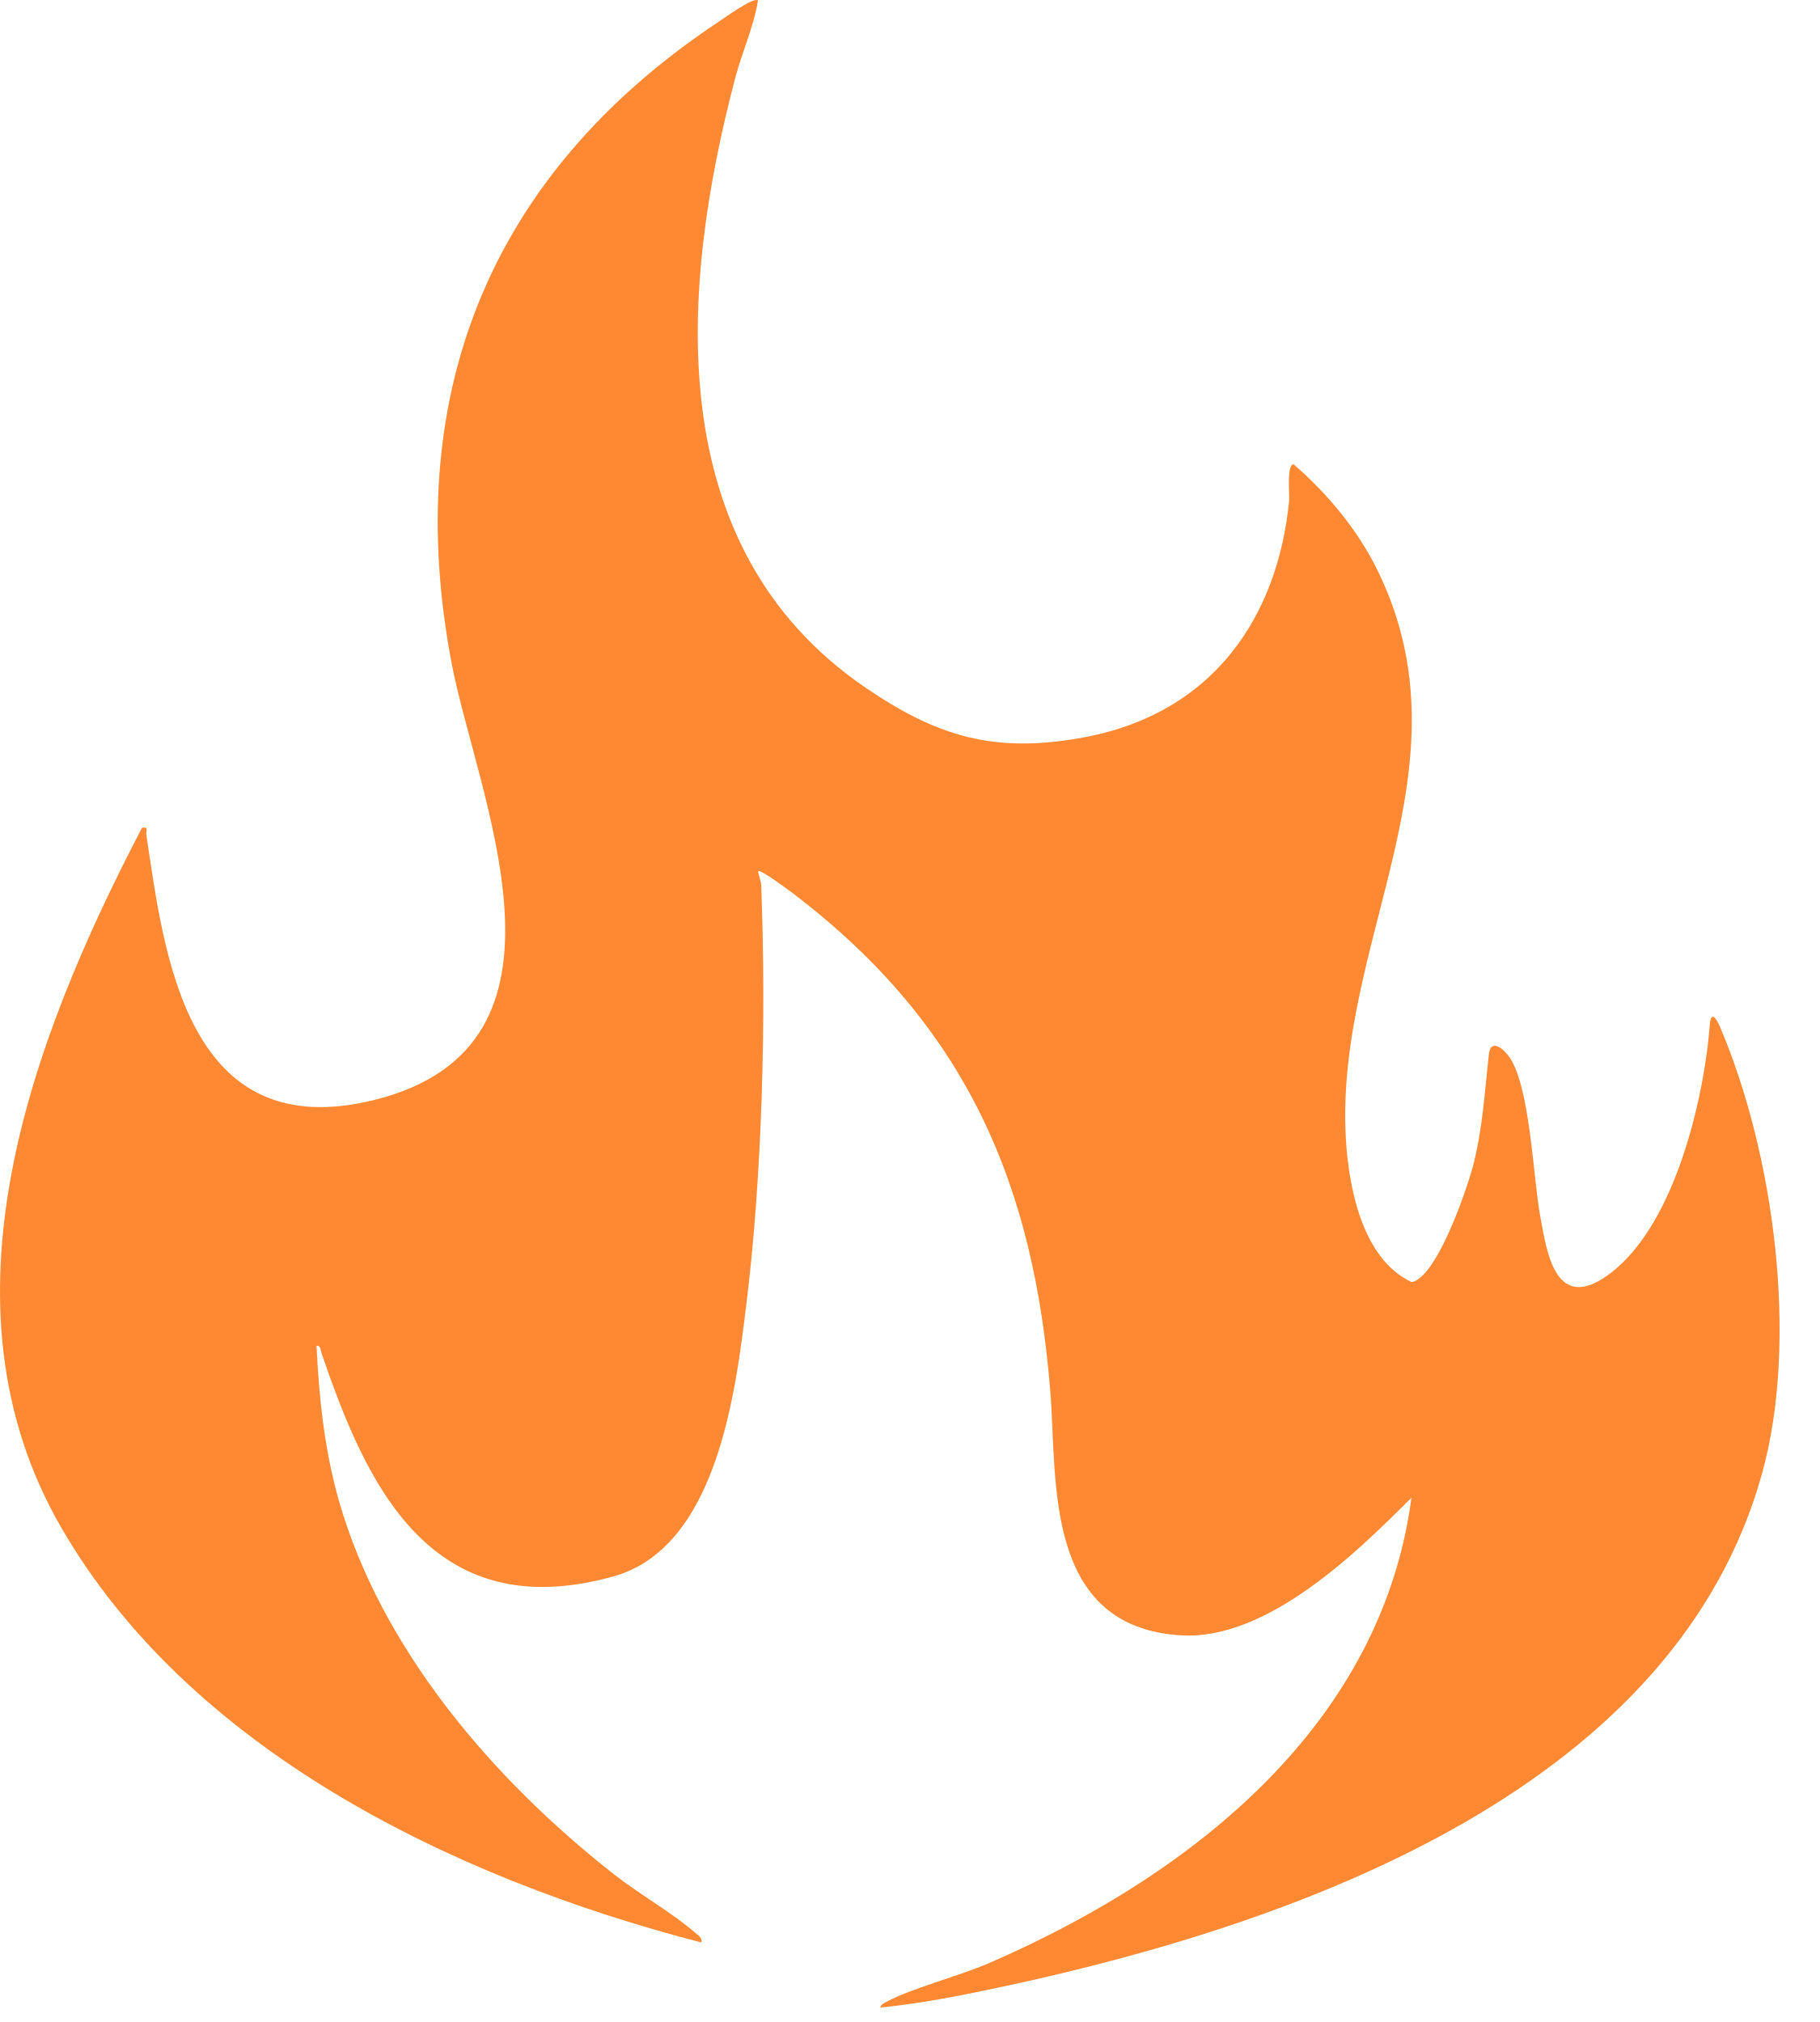
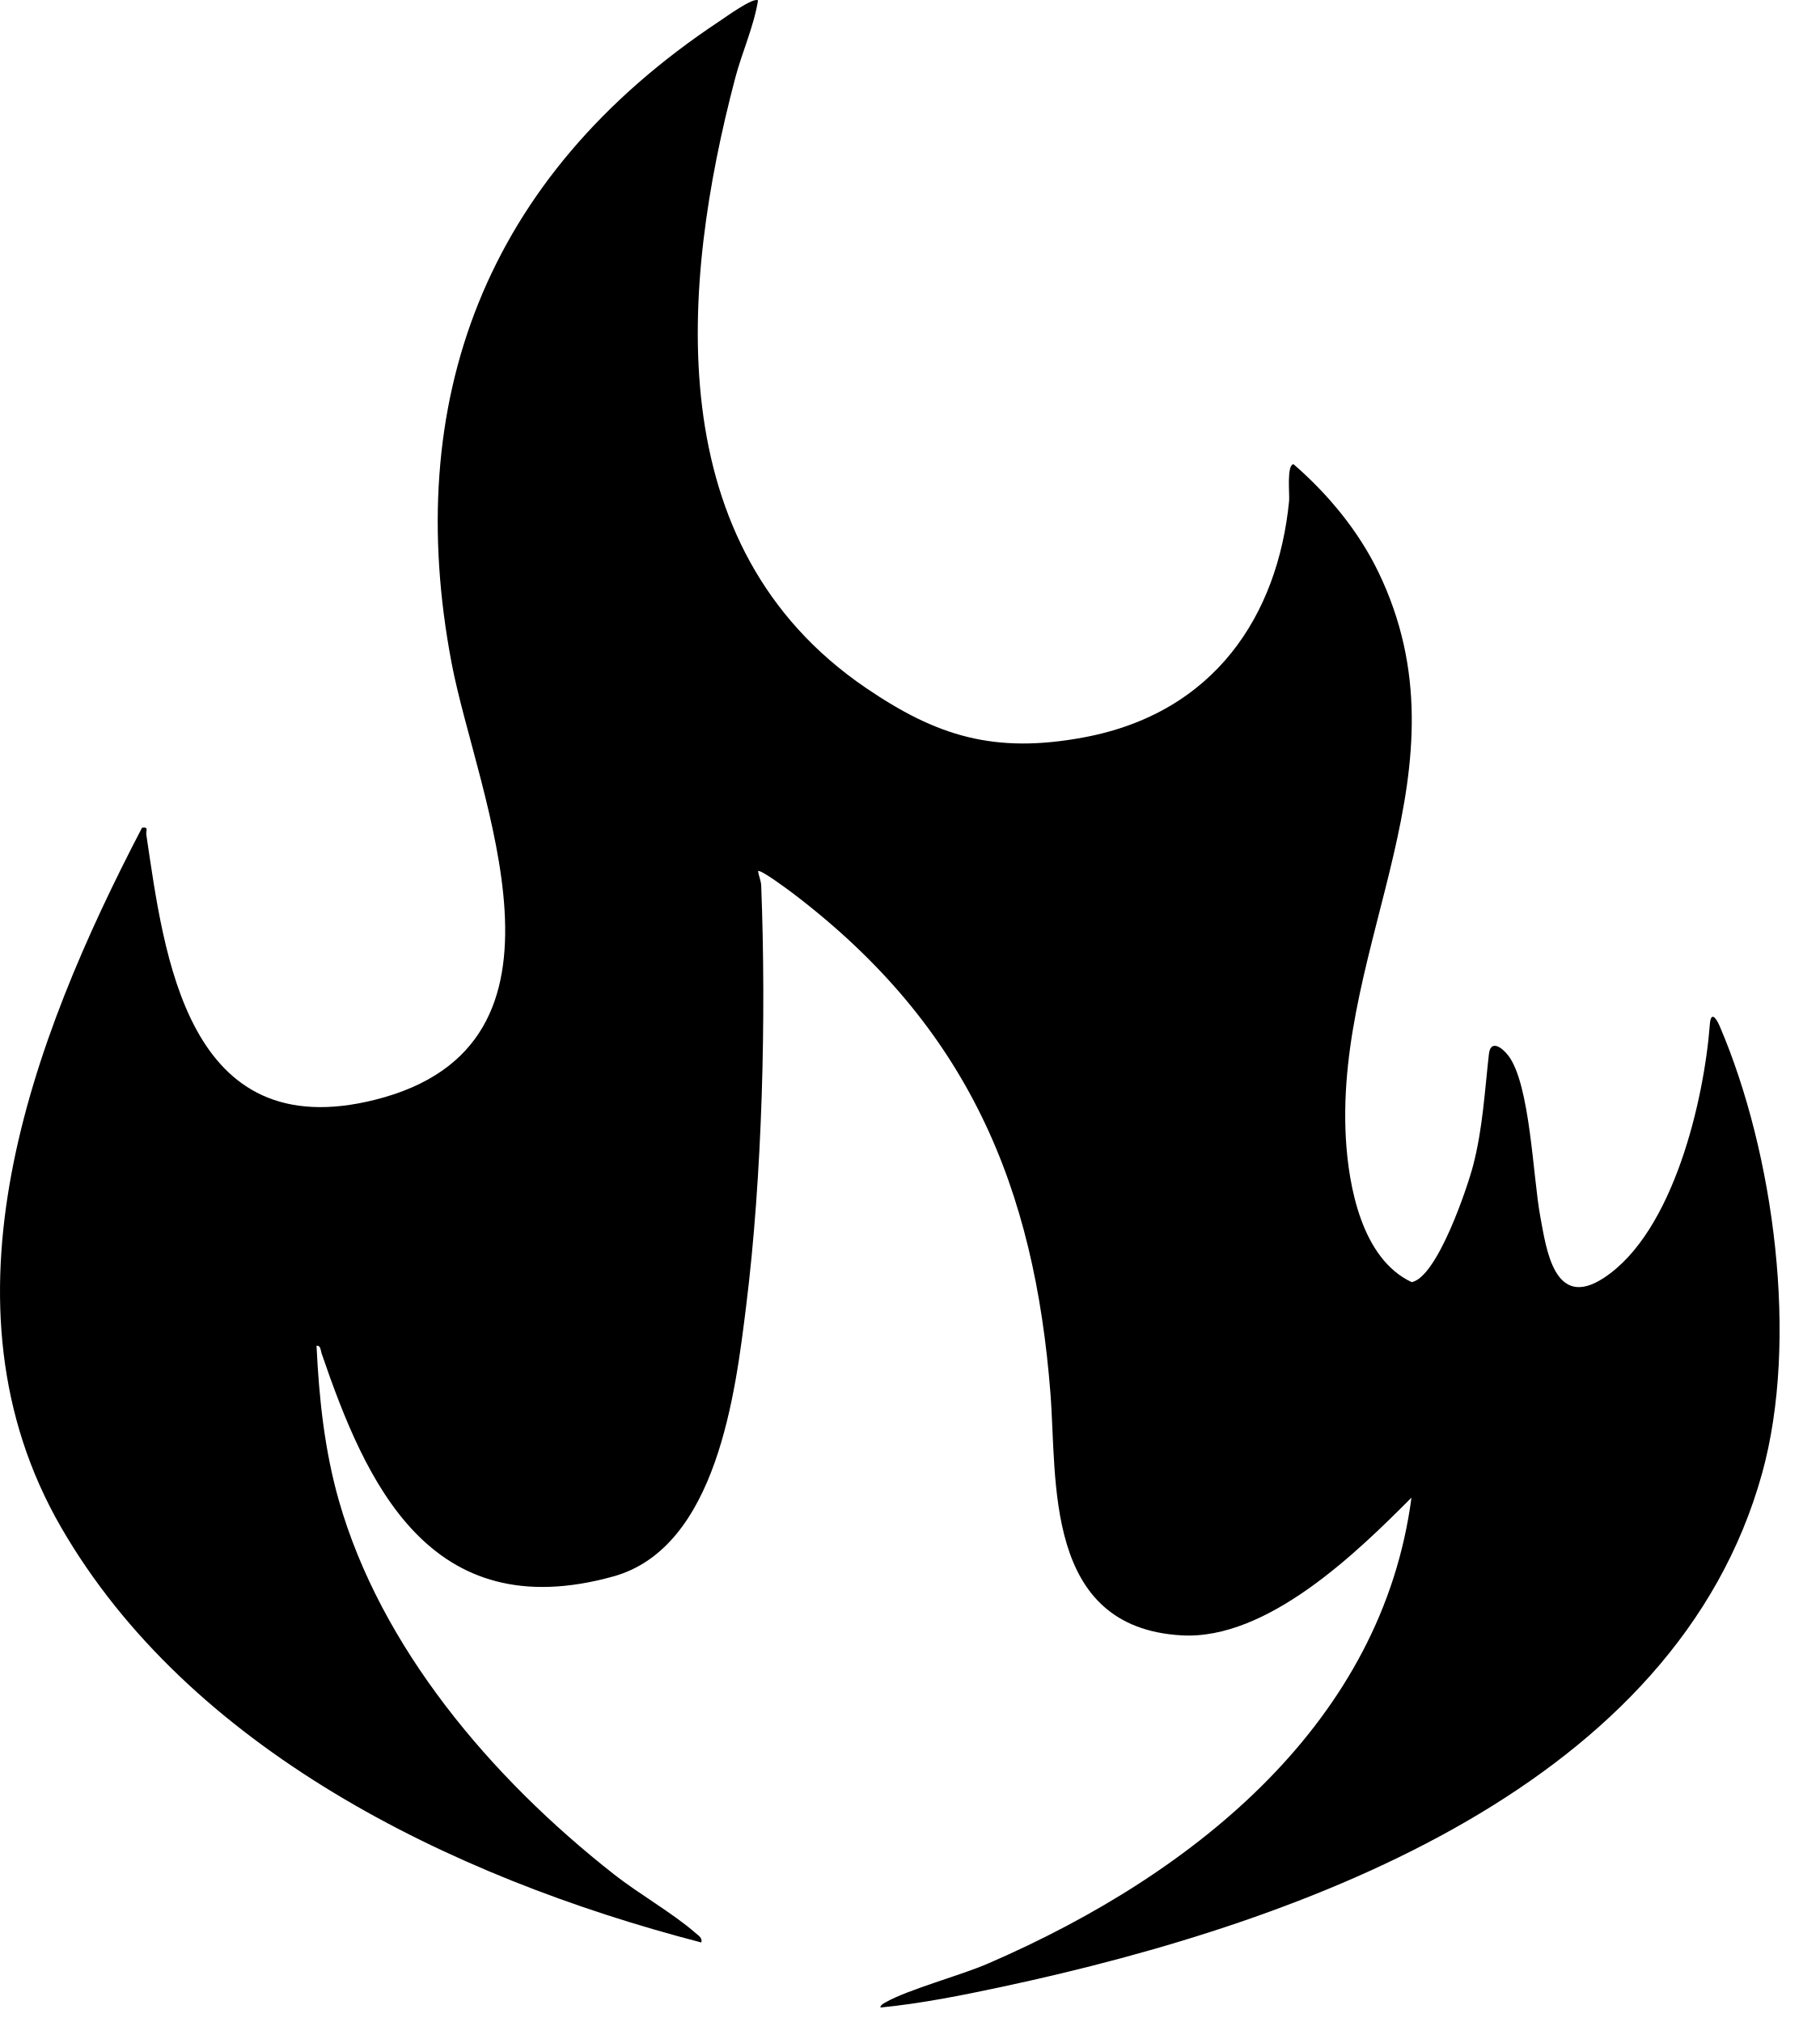
<svg xmlns="http://www.w3.org/2000/svg" width="36" height="40" viewBox="0 0 36 40" fill="none">
-   <path d="M14.994 0.009C14.907 0.538 14.675 1.037 14.54 1.554C13.47 5.625 13.012 10.803 17.124 13.606C18.528 14.563 19.665 14.918 21.439 14.587C24.025 14.105 25.276 12.175 25.499 9.908C25.511 9.788 25.446 9.183 25.588 9.185C26.279 9.782 26.876 10.514 27.262 11.311C29.143 15.2 26.403 18.617 26.621 22.517C26.674 23.452 26.931 24.9 27.924 25.364C28.43 25.264 29.029 23.485 29.143 23.04C29.33 22.309 29.367 21.594 29.451 20.852C29.484 20.561 29.706 20.714 29.835 20.883C30.268 21.447 30.323 23.299 30.467 24.065C30.585 24.698 30.739 25.925 31.724 25.28C33.111 24.372 33.71 21.731 33.821 20.264C33.842 19.992 33.949 20.143 34.017 20.302C35.096 22.823 35.582 26.519 34.855 29.145C33.156 35.277 25.971 37.989 19.825 39.303C19.035 39.472 18.216 39.635 17.415 39.714C17.414 39.665 17.47 39.638 17.511 39.614C17.971 39.352 18.985 39.086 19.552 38.84C23.727 37.032 27.342 34.018 27.919 29.627C26.869 30.681 25.074 32.453 23.364 32.351C20.64 32.19 20.913 29.287 20.778 27.562C20.462 23.512 19.172 20.316 15.672 17.663C15.598 17.607 15.04 17.191 14.995 17.233C15.008 17.333 15.054 17.421 15.057 17.525C15.158 20.133 15.08 23.256 14.758 25.844C14.549 27.523 14.188 30.613 12.134 31.185C8.484 32.202 7.228 29.308 6.361 26.772C6.341 26.716 6.345 26.61 6.261 26.623C6.31 27.654 6.417 28.681 6.702 29.682C7.529 32.581 9.696 35.157 12.15 37.083C12.642 37.469 13.316 37.852 13.757 38.239C13.82 38.294 13.895 38.333 13.873 38.427C8.844 37.123 3.724 34.563 1.212 30.22C-1.351 25.788 0.619 20.576 2.809 16.375C2.95 16.352 2.883 16.434 2.894 16.51C3.248 18.876 3.68 22.7 7.427 21.754C11.729 20.668 9.434 15.761 8.932 13.113C7.956 7.967 9.559 3.515 14.233 0.418C14.341 0.347 14.909 -0.066 14.994 0.009Z" fill="#FF8933" />
+   <path d="M14.994 0.009C14.907 0.538 14.675 1.037 14.54 1.554C13.47 5.625 13.012 10.803 17.124 13.606C18.528 14.563 19.665 14.918 21.439 14.587C24.025 14.105 25.276 12.175 25.499 9.908C25.511 9.788 25.446 9.183 25.588 9.185C26.279 9.782 26.876 10.514 27.262 11.311C29.143 15.2 26.403 18.617 26.621 22.517C26.674 23.452 26.931 24.9 27.924 25.364C28.43 25.264 29.029 23.485 29.143 23.04C29.33 22.309 29.367 21.594 29.451 20.852C29.484 20.561 29.706 20.714 29.835 20.883C30.268 21.447 30.323 23.299 30.467 24.065C30.585 24.698 30.739 25.925 31.724 25.28C33.111 24.372 33.71 21.731 33.821 20.264C33.842 19.992 33.949 20.143 34.017 20.302C35.096 22.823 35.582 26.519 34.855 29.145C33.156 35.277 25.971 37.989 19.825 39.303C19.035 39.472 18.216 39.635 17.415 39.714C17.414 39.665 17.47 39.638 17.511 39.614C17.971 39.352 18.985 39.086 19.552 38.84C23.727 37.032 27.342 34.018 27.919 29.627C26.869 30.681 25.074 32.453 23.364 32.351C20.64 32.19 20.913 29.287 20.778 27.562C20.462 23.512 19.172 20.316 15.672 17.663C15.598 17.607 15.04 17.191 14.995 17.233C15.008 17.333 15.054 17.421 15.057 17.525C15.158 20.133 15.08 23.256 14.758 25.844C14.549 27.523 14.188 30.613 12.134 31.185C8.484 32.202 7.228 29.308 6.361 26.772C6.341 26.716 6.345 26.61 6.261 26.623C6.31 27.654 6.417 28.681 6.702 29.682C7.529 32.581 9.696 35.157 12.15 37.083C12.642 37.469 13.316 37.852 13.757 38.239C13.82 38.294 13.895 38.333 13.873 38.427C8.844 37.123 3.724 34.563 1.212 30.22C-1.351 25.788 0.619 20.576 2.809 16.375C2.95 16.352 2.883 16.434 2.894 16.51C3.248 18.876 3.68 22.7 7.427 21.754C11.729 20.668 9.434 15.761 8.932 13.113C7.956 7.967 9.559 3.515 14.233 0.418C14.341 0.347 14.909 -0.066 14.994 0.009Z" fill="currentColor" />
</svg>
